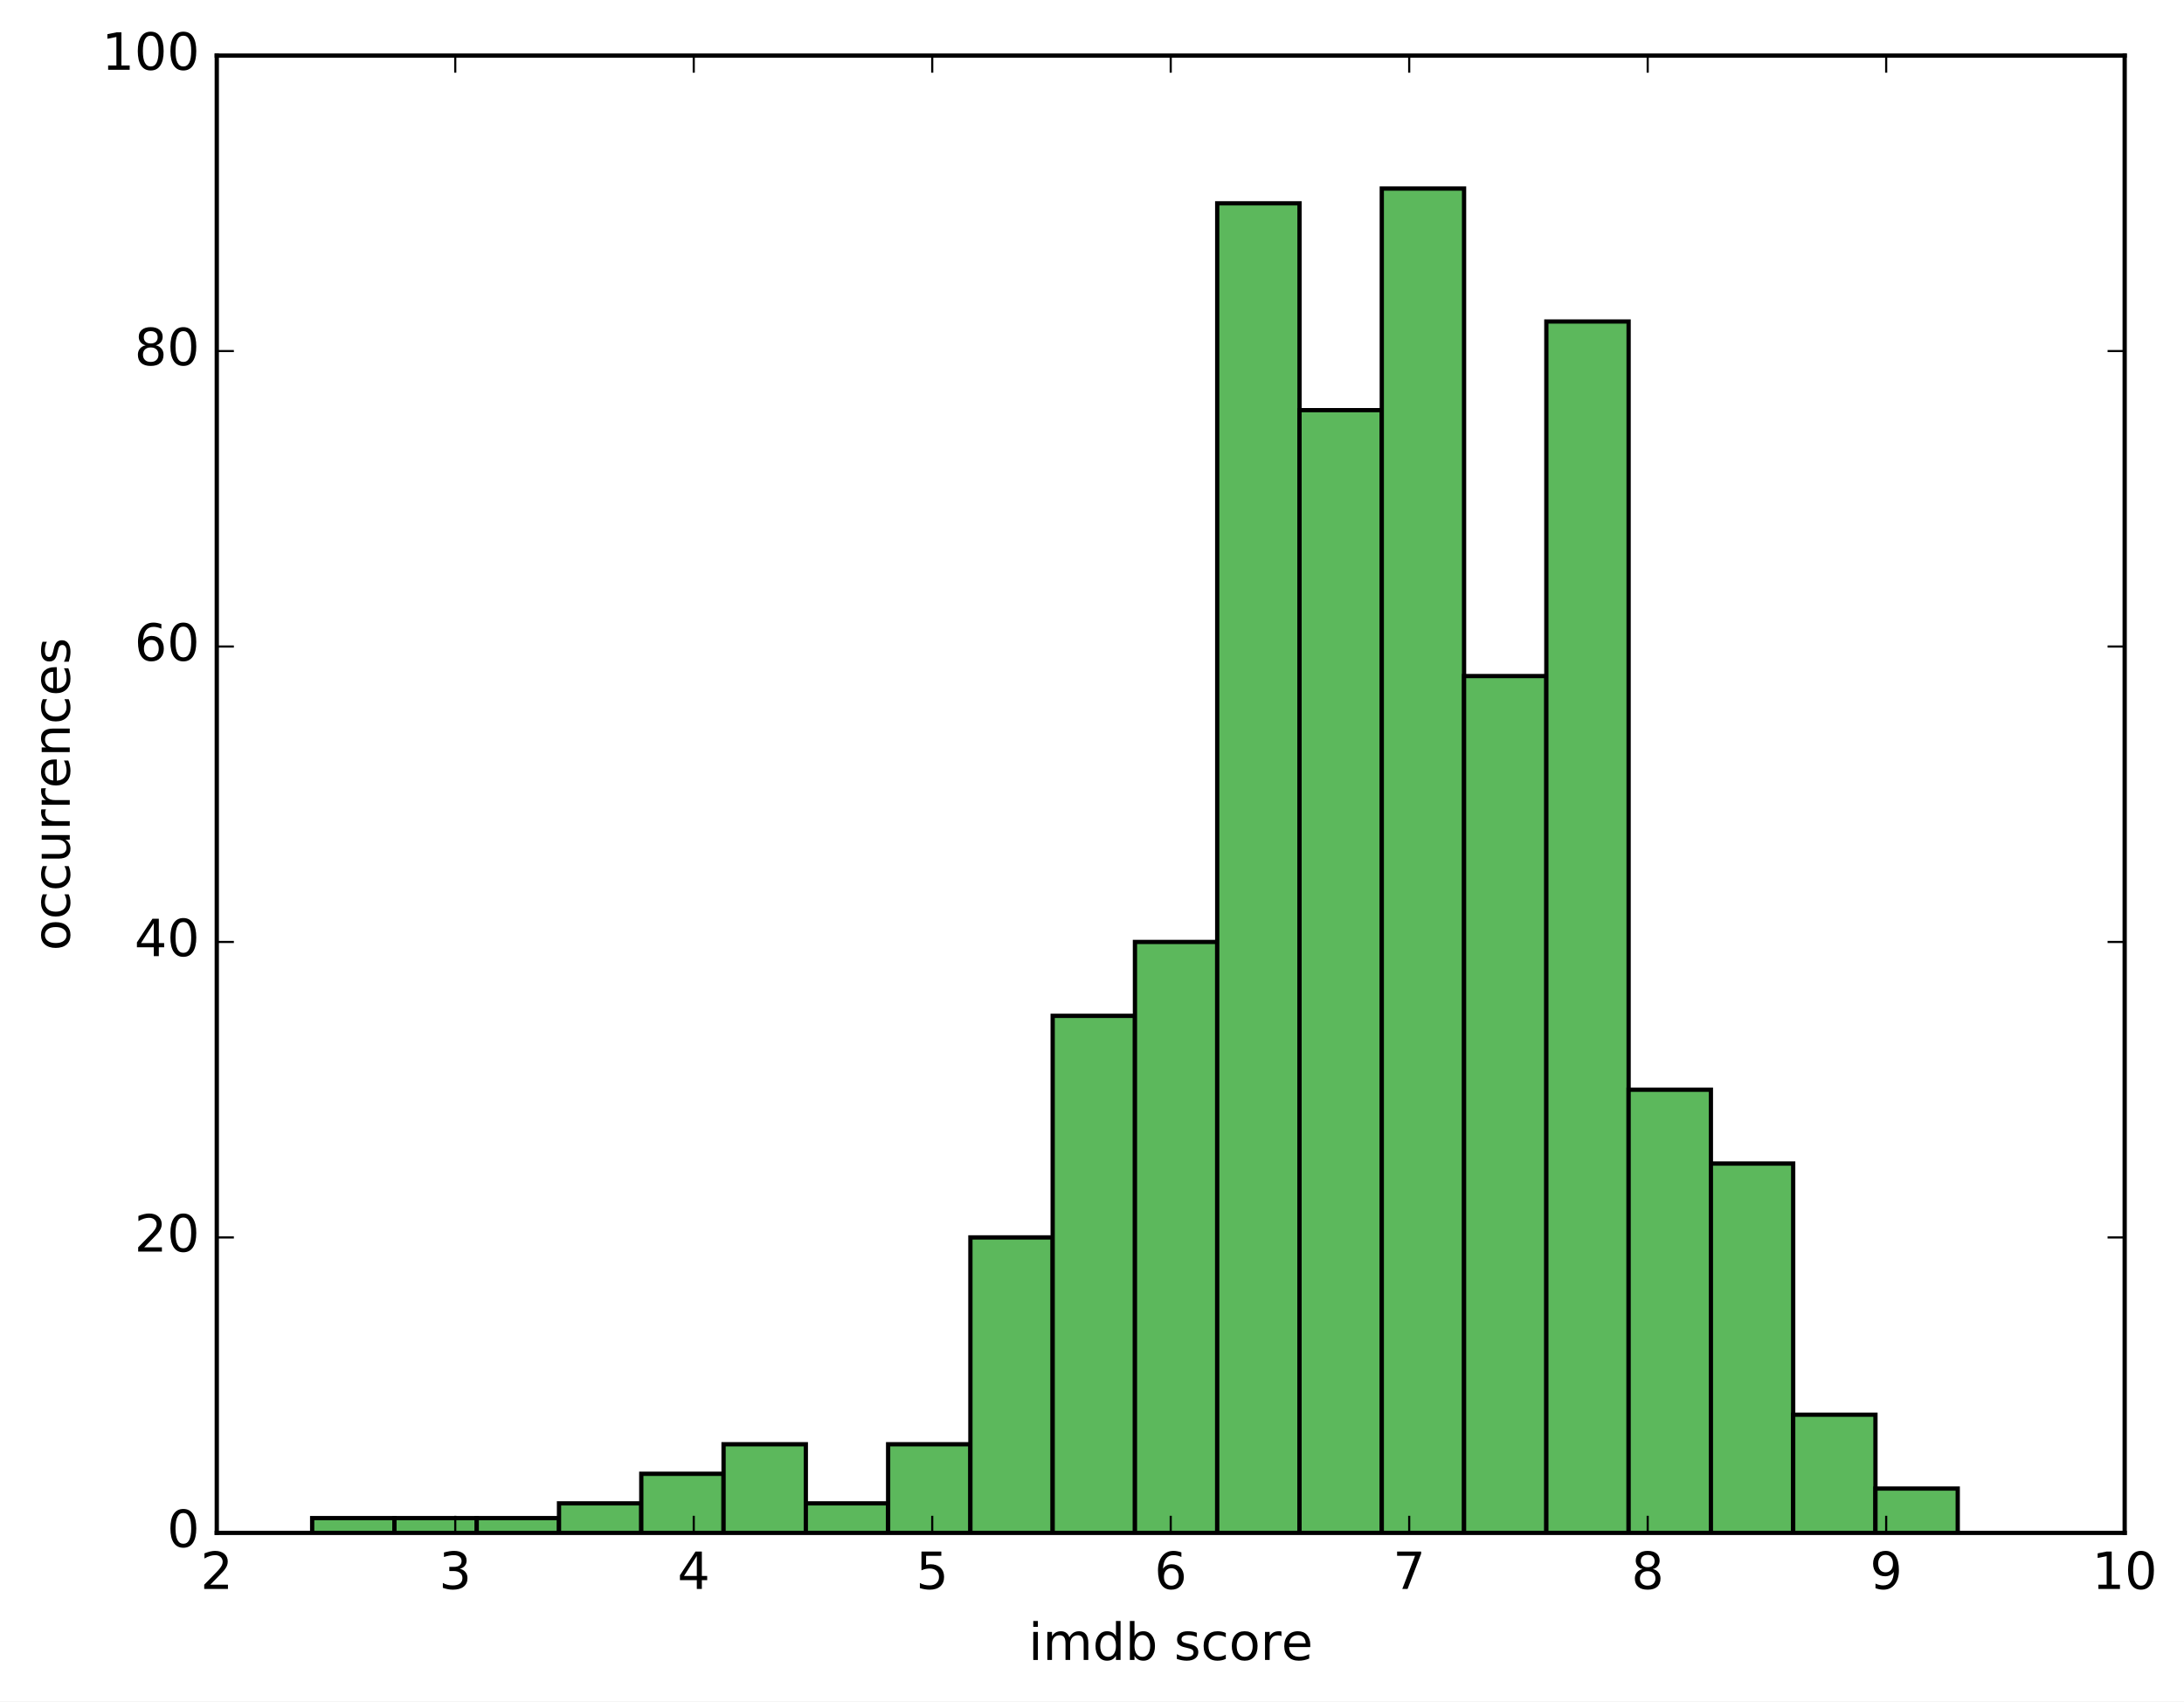
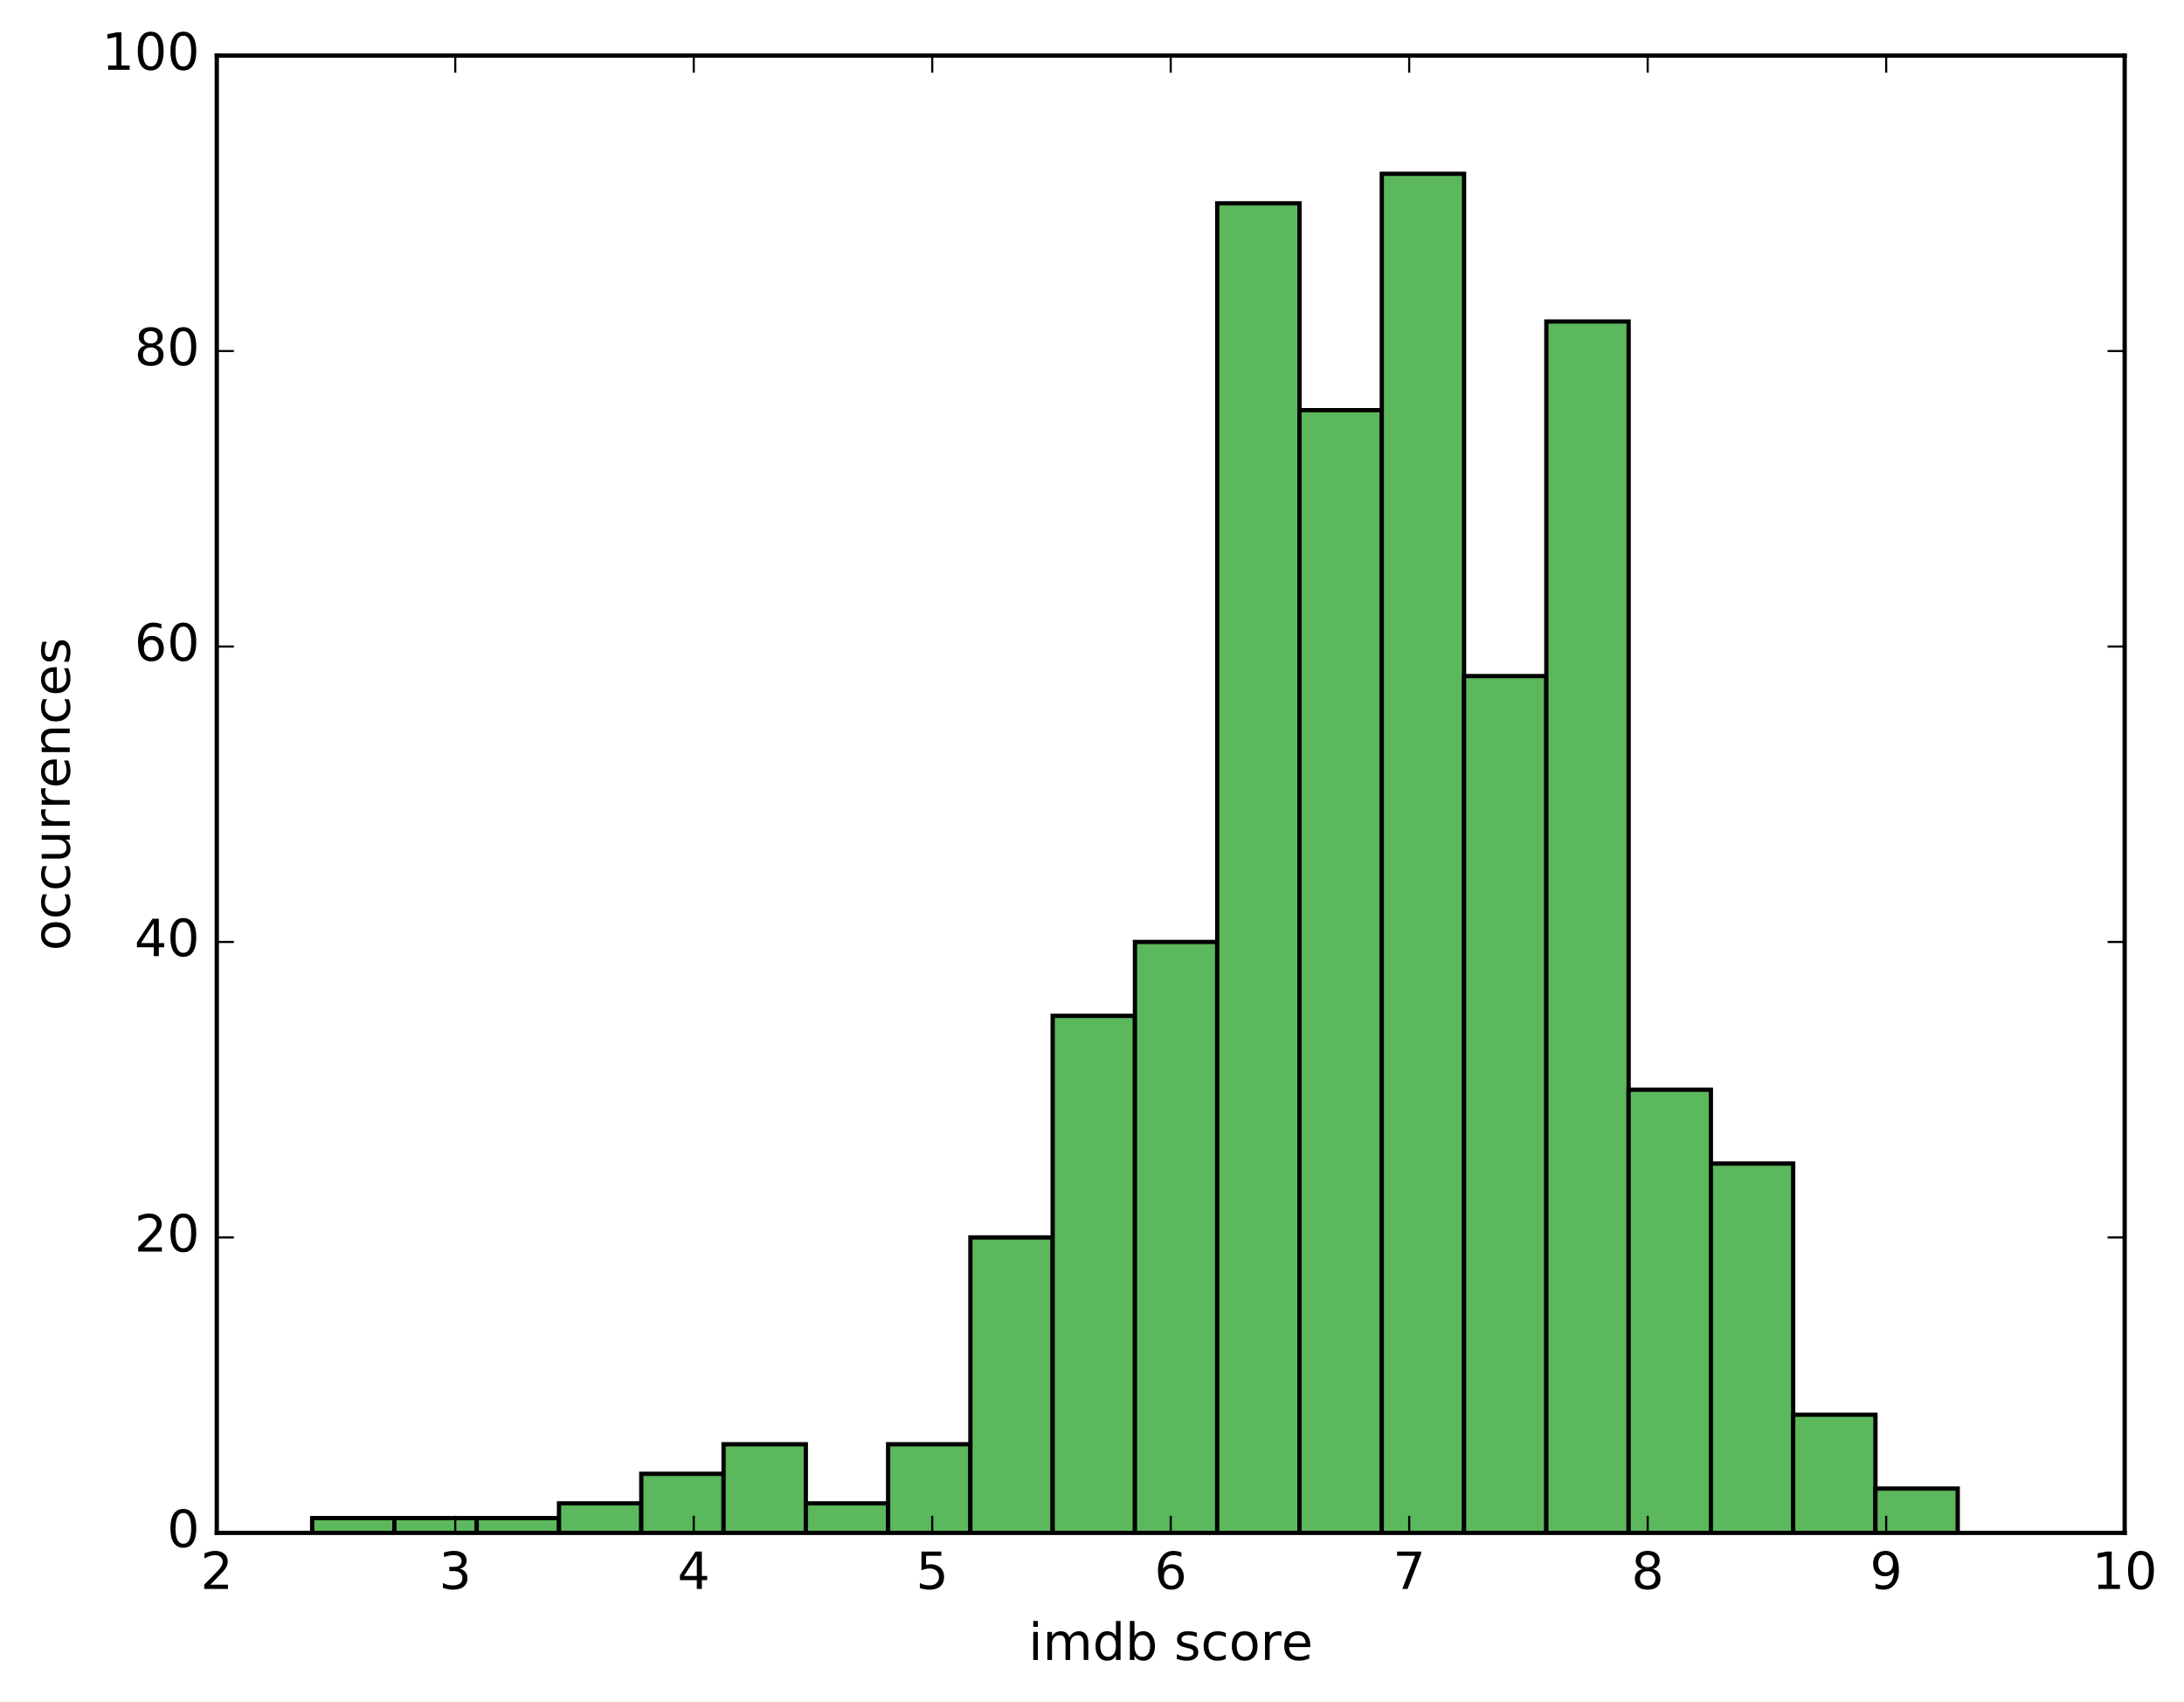
<svg xmlns="http://www.w3.org/2000/svg" xmlns:xlink="http://www.w3.org/1999/xlink" height="398pt" version="1.1" viewBox="0 0 511 398" width="511pt">
  <defs>
    <style type="text/css">
*{stroke-linecap:butt;stroke-linejoin:round;stroke-miterlimit:100000;}
  </style>
  </defs>
  <g id="figure_1">
    <g id="patch_1">
      <path d="M 0 398.034  L 511.954 398.034  L 511.954 0  L 0 0  z " style="fill:#ffffff;" />
    </g>
    <g id="axes_1">
      <g id="patch_2">
        <path d="M 50.719 358.607  L 497.119 358.607  L 497.119 13.007  L 50.719 13.007  z " style="fill:#ffffff;" />
      </g>
      <g id="patch_3">
-         <path clip-path="url(#pa37f6194f7)" d="M 73.039 358.607  L 92.29 358.607  L 92.29 355.151  L 73.039 355.151  z " style="fill:#5cb85c;stroke:#000000;stroke-linejoin:miter;" />
+         <path clip-path="url(#p91ae1c6af1)" d="M 73.039 358.607  L 92.29 358.607  L 92.29 355.151  L 73.039 355.151  z " style="fill:#5cb85c;stroke:#000000;stroke-linejoin:miter;" />
      </g>
      <g id="patch_4">
-         <path clip-path="url(#pa37f6194f7)" d="M 92.29 358.607  L 111.541 358.607  L 111.541 355.151  L 92.29 355.151  z " style="fill:#5cb85c;stroke:#000000;stroke-linejoin:miter;" />
+         <path clip-path="url(#p91ae1c6af1)" d="M 92.29 358.607  L 111.541 358.607  L 111.541 355.151  L 92.29 355.151  z " style="fill:#5cb85c;stroke:#000000;stroke-linejoin:miter;" />
      </g>
      <g id="patch_5">
-         <path clip-path="url(#pa37f6194f7)" d="M 111.541 358.607  L 130.792 358.607  L 130.792 355.151  L 111.541 355.151  z " style="fill:#5cb85c;stroke:#000000;stroke-linejoin:miter;" />
+         <path clip-path="url(#p91ae1c6af1)" d="M 111.541 358.607  L 130.792 358.607  L 130.792 355.151  L 111.541 355.151  z " style="fill:#5cb85c;stroke:#000000;stroke-linejoin:miter;" />
      </g>
      <g id="patch_6">
-         <path clip-path="url(#pa37f6194f7)" d="M 130.792 358.607  L 150.043 358.607  L 150.043 351.695  L 130.792 351.695  z " style="fill:#5cb85c;stroke:#000000;stroke-linejoin:miter;" />
+         <path clip-path="url(#p91ae1c6af1)" d="M 130.792 358.607  L 150.043 358.607  L 150.043 351.695  L 130.792 351.695  z " style="fill:#5cb85c;stroke:#000000;stroke-linejoin:miter;" />
      </g>
      <g id="patch_7">
-         <path clip-path="url(#pa37f6194f7)" d="M 150.043 358.607  L 169.294 358.607  L 169.294 344.783  L 150.043 344.783  z " style="fill:#5cb85c;stroke:#000000;stroke-linejoin:miter;" />
+         <path clip-path="url(#p91ae1c6af1)" d="M 150.043 358.607  L 169.294 358.607  L 169.294 344.783  L 150.043 344.783  z " style="fill:#5cb85c;stroke:#000000;stroke-linejoin:miter;" />
      </g>
      <g id="patch_8">
-         <path clip-path="url(#pa37f6194f7)" d="M 169.294 358.607  L 188.545 358.607  L 188.545 337.871  L 169.294 337.871  z " style="fill:#5cb85c;stroke:#000000;stroke-linejoin:miter;" />
+         <path clip-path="url(#p91ae1c6af1)" d="M 169.294 358.607  L 188.545 358.607  L 188.545 337.871  L 169.294 337.871  z " style="fill:#5cb85c;stroke:#000000;stroke-linejoin:miter;" />
      </g>
      <g id="patch_9">
-         <path clip-path="url(#pa37f6194f7)" d="M 188.545 358.607  L 207.796 358.607  L 207.796 351.695  L 188.545 351.695  z " style="fill:#5cb85c;stroke:#000000;stroke-linejoin:miter;" />
+         <path clip-path="url(#p91ae1c6af1)" d="M 188.545 358.607  L 207.796 358.607  L 207.796 351.695  L 188.545 351.695  z " style="fill:#5cb85c;stroke:#000000;stroke-linejoin:miter;" />
      </g>
      <g id="patch_10">
-         <path clip-path="url(#pa37f6194f7)" d="M 207.796 358.607  L 227.047 358.607  L 227.047 337.871  L 207.796 337.871  z " style="fill:#5cb85c;stroke:#000000;stroke-linejoin:miter;" />
+         <path clip-path="url(#p91ae1c6af1)" d="M 207.796 358.607  L 227.047 358.607  L 227.047 337.871  L 207.796 337.871  z " style="fill:#5cb85c;stroke:#000000;stroke-linejoin:miter;" />
      </g>
      <g id="patch_11">
-         <path clip-path="url(#pa37f6194f7)" d="M 227.047 358.607  L 246.298 358.607  L 246.298 289.487  L 227.047 289.487  z " style="fill:#5cb85c;stroke:#000000;stroke-linejoin:miter;" />
+         <path clip-path="url(#p91ae1c6af1)" d="M 227.047 358.607  L 246.298 358.607  L 246.298 289.487  L 227.047 289.487  z " style="fill:#5cb85c;stroke:#000000;stroke-linejoin:miter;" />
      </g>
      <g id="patch_12">
-         <path clip-path="url(#pa37f6194f7)" d="M 246.298 358.607  L 265.549 358.607  L 265.549 237.647  L 246.298 237.647  z " style="fill:#5cb85c;stroke:#000000;stroke-linejoin:miter;" />
+         <path clip-path="url(#p91ae1c6af1)" d="M 246.298 358.607  L 265.549 358.607  L 265.549 237.647  L 246.298 237.647  z " style="fill:#5cb85c;stroke:#000000;stroke-linejoin:miter;" />
      </g>
      <g id="patch_13">
-         <path clip-path="url(#pa37f6194f7)" d="M 265.549 358.607  L 284.8 358.607  L 284.8 220.367  L 265.549 220.367  z " style="fill:#5cb85c;stroke:#000000;stroke-linejoin:miter;" />
+         <path clip-path="url(#p91ae1c6af1)" d="M 265.549 358.607  L 284.8 358.607  L 284.8 220.367  L 265.549 220.367  z " style="fill:#5cb85c;stroke:#000000;stroke-linejoin:miter;" />
      </g>
      <g id="patch_14">
-         <path clip-path="url(#pa37f6194f7)" d="M 284.8 358.607  L 304.051 358.607  L 304.051 47.567  L 284.8 47.567  z " style="fill:#5cb85c;stroke:#000000;stroke-linejoin:miter;" />
+         <path clip-path="url(#p91ae1c6af1)" d="M 284.8 358.607  L 304.051 358.607  L 304.051 47.567  L 284.8 47.567  z " style="fill:#5cb85c;stroke:#000000;stroke-linejoin:miter;" />
      </g>
      <g id="patch_15">
-         <path clip-path="url(#pa37f6194f7)" d="M 304.051 358.607  L 323.302 358.607  L 323.302 95.951  L 304.051 95.951  z " style="fill:#5cb85c;stroke:#000000;stroke-linejoin:miter;" />
+         <path clip-path="url(#p91ae1c6af1)" d="M 304.051 358.607  L 323.302 358.607  L 323.302 95.951  L 304.051 95.951  z " style="fill:#5cb85c;stroke:#000000;stroke-linejoin:miter;" />
      </g>
      <g id="patch_16">
-         <path clip-path="url(#pa37f6194f7)" d="M 323.302 358.607  L 342.553 358.607  L 342.553 44.111  L 323.302 44.111  z " style="fill:#5cb85c;stroke:#000000;stroke-linejoin:miter;" />
+         <path clip-path="url(#p91ae1c6af1)" d="M 323.302 358.607  L 342.553 358.607  L 342.553 40.655  L 323.302 40.655  z " style="fill:#5cb85c;stroke:#000000;stroke-linejoin:miter;" />
      </g>
      <g id="patch_17">
-         <path clip-path="url(#pa37f6194f7)" d="M 342.553 358.607  L 361.804 358.607  L 361.804 158.159  L 342.553 158.159  z " style="fill:#5cb85c;stroke:#000000;stroke-linejoin:miter;" />
+         <path clip-path="url(#p91ae1c6af1)" d="M 342.553 358.607  L 361.804 358.607  L 361.804 158.159  L 342.553 158.159  z " style="fill:#5cb85c;stroke:#000000;stroke-linejoin:miter;" />
      </g>
      <g id="patch_18">
-         <path clip-path="url(#pa37f6194f7)" d="M 361.804 358.607  L 381.055 358.607  L 381.055 75.215  L 361.804 75.215  z " style="fill:#5cb85c;stroke:#000000;stroke-linejoin:miter;" />
+         <path clip-path="url(#p91ae1c6af1)" d="M 361.804 358.607  L 381.055 358.607  L 381.055 75.215  L 361.804 75.215  z " style="fill:#5cb85c;stroke:#000000;stroke-linejoin:miter;" />
      </g>
      <g id="patch_19">
-         <path clip-path="url(#pa37f6194f7)" d="M 381.055 358.607  L 400.306 358.607  L 400.306 254.927  L 381.055 254.927  z " style="fill:#5cb85c;stroke:#000000;stroke-linejoin:miter;" />
+         <path clip-path="url(#p91ae1c6af1)" d="M 381.055 358.607  L 400.306 358.607  L 400.306 254.927  L 381.055 254.927  z " style="fill:#5cb85c;stroke:#000000;stroke-linejoin:miter;" />
      </g>
      <g id="patch_20">
-         <path clip-path="url(#pa37f6194f7)" d="M 400.306 358.607  L 419.557 358.607  L 419.557 272.207  L 400.306 272.207  z " style="fill:#5cb85c;stroke:#000000;stroke-linejoin:miter;" />
+         <path clip-path="url(#p91ae1c6af1)" d="M 400.306 358.607  L 419.557 358.607  L 419.557 272.207  L 400.306 272.207  z " style="fill:#5cb85c;stroke:#000000;stroke-linejoin:miter;" />
      </g>
      <g id="patch_21">
-         <path clip-path="url(#pa37f6194f7)" d="M 419.557 358.607  L 438.808 358.607  L 438.808 330.959  L 419.557 330.959  z " style="fill:#5cb85c;stroke:#000000;stroke-linejoin:miter;" />
+         <path clip-path="url(#p91ae1c6af1)" d="M 419.557 358.607  L 438.808 358.607  L 438.808 330.959  L 419.557 330.959  z " style="fill:#5cb85c;stroke:#000000;stroke-linejoin:miter;" />
      </g>
      <g id="patch_22">
-         <path clip-path="url(#pa37f6194f7)" d="M 438.808 358.607  L 458.059 358.607  L 458.059 348.239  L 438.808 348.239  z " style="fill:#5cb85c;stroke:#000000;stroke-linejoin:miter;" />
+         <path clip-path="url(#p91ae1c6af1)" d="M 438.808 358.607  L 458.059 358.607  L 458.059 348.239  L 438.808 348.239  z " style="fill:#5cb85c;stroke:#000000;stroke-linejoin:miter;" />
      </g>
      <g id="patch_23">
        <path d="M 50.719 13.007  L 497.119 13.007  " style="fill:none;stroke:#000000;stroke-linecap:square;stroke-linejoin:miter;" />
      </g>
      <g id="patch_24">
        <path d="M 497.119 358.607  L 497.119 13.007  " style="fill:none;stroke:#000000;stroke-linecap:square;stroke-linejoin:miter;" />
      </g>
      <g id="patch_25">
        <path d="M 50.719 358.607  L 497.119 358.607  " style="fill:none;stroke:#000000;stroke-linecap:square;stroke-linejoin:miter;" />
      </g>
      <g id="patch_26">
        <path d="M 50.719 358.607  L 50.719 13.007  " style="fill:none;stroke:#000000;stroke-linecap:square;stroke-linejoin:miter;" />
      </g>
      <g id="matplotlib.axis_1">
        <g id="xtick_1">
          <g id="line2d_1">
            <defs>
-               <path d="M 0 0  L 0 -4  " id="mc3be3dfc23" style="stroke:#000000;stroke-width:0.5;" />
-             </defs>
-             <g>
-               <use style="stroke:#000000;stroke-width:0.5;" x="50.719" xlink:href="#mc3be3dfc23" y="358.607" />
+               <path d="M 0 0  L 0 -4  " id="m2098f76301" style="stroke:#000000;stroke-width:0.5;" />
+             </defs>
+             <g>
+               <use style="stroke:#000000;stroke-width:0.5;" x="50.719" xlink:href="#m2098f76301" y="358.607" />
            </g>
          </g>
          <g id="line2d_2">
            <defs>
-               <path d="M 0 0  L 0 4  " id="m4204d3ba1a" style="stroke:#000000;stroke-width:0.5;" />
-             </defs>
-             <g>
-               <use style="stroke:#000000;stroke-width:0.5;" x="50.719" xlink:href="#m4204d3ba1a" y="13.007" />
+               <path d="M 0 0  L 0 4  " id="m7cef44beff" style="stroke:#000000;stroke-width:0.5;" />
+             </defs>
+             <g>
+               <use style="stroke:#000000;stroke-width:0.5;" x="50.719" xlink:href="#m7cef44beff" y="13.007" />
            </g>
          </g>
          <g id="text_1">
            <defs>
              <path d="M 19.188 8.297  L 53.609 8.297  L 53.609 0  L 7.328 0  L 7.328 8.297  Q 12.938 14.109 22.625 23.891  Q 32.328 33.688 34.812 36.531  Q 39.547 41.844 41.422 45.531  Q 43.312 49.219 43.312 52.781  Q 43.312 58.594 39.234 62.25  Q 35.156 65.922 28.609 65.922  Q 23.969 65.922 18.812 64.312  Q 13.672 62.703 7.812 59.422  L 7.812 69.391  Q 13.766 71.781 18.938 73  Q 24.125 74.219 28.422 74.219  Q 39.75 74.219 46.484 68.547  Q 53.219 62.891 53.219 53.422  Q 53.219 48.922 51.531 44.891  Q 49.859 40.875 45.406 35.406  Q 44.188 33.984 37.641 27.219  Q 31.109 20.453 19.188 8.297  " id="BitstreamVeraSans-Roman-32" />
            </defs>
            <g transform="translate(46.90125 371.725)scale(0.12 -0.12)">
              <use xlink:href="#BitstreamVeraSans-Roman-32" />
            </g>
          </g>
        </g>
        <g id="xtick_2">
          <g id="line2d_3">
            <g>
-               <use style="stroke:#000000;stroke-width:0.5;" x="106.519" xlink:href="#mc3be3dfc23" y="358.607" />
+               <use style="stroke:#000000;stroke-width:0.5;" x="106.519" xlink:href="#m2098f76301" y="358.607" />
            </g>
          </g>
          <g id="line2d_4">
            <g>
-               <use style="stroke:#000000;stroke-width:0.5;" x="106.519" xlink:href="#m4204d3ba1a" y="13.007" />
+               <use style="stroke:#000000;stroke-width:0.5;" x="106.519" xlink:href="#m7cef44beff" y="13.007" />
            </g>
          </g>
          <g id="text_2">
            <defs>
              <path d="M 40.578 39.312  Q 47.656 37.797 51.625 33  Q 55.609 28.219 55.609 21.188  Q 55.609 10.406 48.188 4.484  Q 40.766 -1.422 27.094 -1.422  Q 22.516 -1.422 17.656 -0.516  Q 12.797 0.391 7.625 2.203  L 7.625 11.719  Q 11.719 9.328 16.594 8.109  Q 21.484 6.891 26.812 6.891  Q 36.078 6.891 40.938 10.547  Q 45.797 14.203 45.797 21.188  Q 45.797 27.641 41.281 31.266  Q 36.766 34.906 28.719 34.906  L 20.219 34.906  L 20.219 43.016  L 29.109 43.016  Q 36.375 43.016 40.234 45.922  Q 44.094 48.828 44.094 54.297  Q 44.094 59.906 40.109 62.906  Q 36.141 65.922 28.719 65.922  Q 24.656 65.922 20.016 65.031  Q 15.375 64.156 9.812 62.312  L 9.812 71.094  Q 15.438 72.656 20.344 73.438  Q 25.25 74.219 29.594 74.219  Q 40.828 74.219 47.359 69.109  Q 53.906 64.016 53.906 55.328  Q 53.906 49.266 50.438 45.094  Q 46.969 40.922 40.578 39.312  " id="BitstreamVeraSans-Roman-33" />
            </defs>
            <g transform="translate(102.7013 371.725)scale(0.12 -0.12)">
              <use xlink:href="#BitstreamVeraSans-Roman-33" />
            </g>
          </g>
        </g>
        <g id="xtick_3">
          <g id="line2d_5">
            <g>
-               <use style="stroke:#000000;stroke-width:0.5;" x="162.319" xlink:href="#mc3be3dfc23" y="358.607" />
+               <use style="stroke:#000000;stroke-width:0.5;" x="162.319" xlink:href="#m2098f76301" y="358.607" />
            </g>
          </g>
          <g id="line2d_6">
            <g>
-               <use style="stroke:#000000;stroke-width:0.5;" x="162.319" xlink:href="#m4204d3ba1a" y="13.007" />
+               <use style="stroke:#000000;stroke-width:0.5;" x="162.319" xlink:href="#m7cef44beff" y="13.007" />
            </g>
          </g>
          <g id="text_3">
            <defs>
              <path d="M 37.797 64.312  L 12.891 25.391  L 37.797 25.391  z M 35.203 72.906  L 47.609 72.906  L 47.609 25.391  L 58.016 25.391  L 58.016 17.188  L 47.609 17.188  L 47.609 0  L 37.797 0  L 37.797 17.188  L 4.891 17.188  L 4.891 26.703  z " id="BitstreamVeraSans-Roman-34" />
            </defs>
            <g transform="translate(158.5012 371.725)scale(0.12 -0.12)">
              <use xlink:href="#BitstreamVeraSans-Roman-34" />
            </g>
          </g>
        </g>
        <g id="xtick_4">
          <g id="line2d_7">
            <g>
-               <use style="stroke:#000000;stroke-width:0.5;" x="218.119" xlink:href="#mc3be3dfc23" y="358.607" />
+               <use style="stroke:#000000;stroke-width:0.5;" x="218.119" xlink:href="#m2098f76301" y="358.607" />
            </g>
          </g>
          <g id="line2d_8">
            <g>
-               <use style="stroke:#000000;stroke-width:0.5;" x="218.119" xlink:href="#m4204d3ba1a" y="13.007" />
+               <use style="stroke:#000000;stroke-width:0.5;" x="218.119" xlink:href="#m7cef44beff" y="13.007" />
            </g>
          </g>
          <g id="text_4">
            <defs>
              <path d="M 10.797 72.906  L 49.516 72.906  L 49.516 64.594  L 19.828 64.594  L 19.828 46.734  Q 21.969 47.469 24.109 47.828  Q 26.266 48.188 28.422 48.188  Q 40.625 48.188 47.75 41.5  Q 54.891 34.812 54.891 23.391  Q 54.891 11.625 47.562 5.094  Q 40.234 -1.422 26.906 -1.422  Q 22.312 -1.422 17.547 -0.641  Q 12.797 0.141 7.719 1.703  L 7.719 11.625  Q 12.109 9.234 16.797 8.062  Q 21.484 6.891 26.703 6.891  Q 35.156 6.891 40.078 11.328  Q 45.016 15.766 45.016 23.391  Q 45.016 31 40.078 35.438  Q 35.156 39.891 26.703 39.891  Q 22.75 39.891 18.812 39.016  Q 14.891 38.141 10.797 36.281  z " id="BitstreamVeraSans-Roman-35" />
            </defs>
            <g transform="translate(214.3013 371.725)scale(0.12 -0.12)">
              <use xlink:href="#BitstreamVeraSans-Roman-35" />
            </g>
          </g>
        </g>
        <g id="xtick_5">
          <g id="line2d_9">
            <g>
-               <use style="stroke:#000000;stroke-width:0.5;" x="273.919" xlink:href="#mc3be3dfc23" y="358.607" />
+               <use style="stroke:#000000;stroke-width:0.5;" x="273.919" xlink:href="#m2098f76301" y="358.607" />
            </g>
          </g>
          <g id="line2d_10">
            <g>
-               <use style="stroke:#000000;stroke-width:0.5;" x="273.919" xlink:href="#m4204d3ba1a" y="13.007" />
+               <use style="stroke:#000000;stroke-width:0.5;" x="273.919" xlink:href="#m7cef44beff" y="13.007" />
            </g>
          </g>
          <g id="text_5">
            <defs>
              <path d="M 33.016 40.375  Q 26.375 40.375 22.484 35.828  Q 18.609 31.297 18.609 23.391  Q 18.609 15.531 22.484 10.953  Q 26.375 6.391 33.016 6.391  Q 39.656 6.391 43.531 10.953  Q 47.406 15.531 47.406 23.391  Q 47.406 31.297 43.531 35.828  Q 39.656 40.375 33.016 40.375  M 52.594 71.297  L 52.594 62.312  Q 48.875 64.062 45.094 64.984  Q 41.312 65.922 37.594 65.922  Q 27.828 65.922 22.672 59.328  Q 17.531 52.734 16.797 39.406  Q 19.672 43.656 24.016 45.922  Q 28.375 48.188 33.594 48.188  Q 44.578 48.188 50.953 41.516  Q 57.328 34.859 57.328 23.391  Q 57.328 12.156 50.688 5.359  Q 44.047 -1.422 33.016 -1.422  Q 20.359 -1.422 13.672 8.266  Q 6.984 17.969 6.984 36.375  Q 6.984 53.656 15.188 63.938  Q 23.391 74.219 37.203 74.219  Q 40.922 74.219 44.703 73.484  Q 48.484 72.75 52.594 71.297  " id="BitstreamVeraSans-Roman-36" />
            </defs>
            <g transform="translate(270.1012 371.725)scale(0.12 -0.12)">
              <use xlink:href="#BitstreamVeraSans-Roman-36" />
            </g>
          </g>
        </g>
        <g id="xtick_6">
          <g id="line2d_11">
            <g>
-               <use style="stroke:#000000;stroke-width:0.5;" x="329.719" xlink:href="#mc3be3dfc23" y="358.607" />
+               <use style="stroke:#000000;stroke-width:0.5;" x="329.719" xlink:href="#m2098f76301" y="358.607" />
            </g>
          </g>
          <g id="line2d_12">
            <g>
-               <use style="stroke:#000000;stroke-width:0.5;" x="329.719" xlink:href="#m4204d3ba1a" y="13.007" />
+               <use style="stroke:#000000;stroke-width:0.5;" x="329.719" xlink:href="#m7cef44beff" y="13.007" />
            </g>
          </g>
          <g id="text_6">
            <defs>
              <path d="M 8.203 72.906  L 55.078 72.906  L 55.078 68.703  L 28.609 0  L 18.312 0  L 43.219 64.594  L 8.203 64.594  z " id="BitstreamVeraSans-Roman-37" />
            </defs>
            <g transform="translate(325.9013 371.725)scale(0.12 -0.12)">
              <use xlink:href="#BitstreamVeraSans-Roman-37" />
            </g>
          </g>
        </g>
        <g id="xtick_7">
          <g id="line2d_13">
            <g>
-               <use style="stroke:#000000;stroke-width:0.5;" x="385.519" xlink:href="#mc3be3dfc23" y="358.607" />
+               <use style="stroke:#000000;stroke-width:0.5;" x="385.519" xlink:href="#m2098f76301" y="358.607" />
            </g>
          </g>
          <g id="line2d_14">
            <g>
-               <use style="stroke:#000000;stroke-width:0.5;" x="385.519" xlink:href="#m4204d3ba1a" y="13.007" />
+               <use style="stroke:#000000;stroke-width:0.5;" x="385.519" xlink:href="#m7cef44beff" y="13.007" />
            </g>
          </g>
          <g id="text_7">
            <defs>
              <path d="M 31.781 34.625  Q 24.75 34.625 20.719 30.859  Q 16.703 27.094 16.703 20.516  Q 16.703 13.922 20.719 10.156  Q 24.75 6.391 31.781 6.391  Q 38.812 6.391 42.859 10.172  Q 46.922 13.969 46.922 20.516  Q 46.922 27.094 42.891 30.859  Q 38.875 34.625 31.781 34.625  M 21.922 38.812  Q 15.578 40.375 12.031 44.719  Q 8.5 49.078 8.5 55.328  Q 8.5 64.062 14.719 69.141  Q 20.953 74.219 31.781 74.219  Q 42.672 74.219 48.875 69.141  Q 55.078 64.062 55.078 55.328  Q 55.078 49.078 51.531 44.719  Q 48 40.375 41.703 38.812  Q 48.828 37.156 52.797 32.312  Q 56.781 27.484 56.781 20.516  Q 56.781 9.906 50.312 4.234  Q 43.844 -1.422 31.781 -1.422  Q 19.734 -1.422 13.25 4.234  Q 6.781 9.906 6.781 20.516  Q 6.781 27.484 10.781 32.312  Q 14.797 37.156 21.922 38.812  M 18.312 54.391  Q 18.312 48.734 21.844 45.562  Q 25.391 42.391 31.781 42.391  Q 38.141 42.391 41.719 45.562  Q 45.312 48.734 45.312 54.391  Q 45.312 60.062 41.719 63.234  Q 38.141 66.406 31.781 66.406  Q 25.391 66.406 21.844 63.234  Q 18.312 60.062 18.312 54.391  " id="BitstreamVeraSans-Roman-38" />
            </defs>
            <g transform="translate(381.7013 371.725)scale(0.12 -0.12)">
              <use xlink:href="#BitstreamVeraSans-Roman-38" />
            </g>
          </g>
        </g>
        <g id="xtick_8">
          <g id="line2d_15">
            <g>
-               <use style="stroke:#000000;stroke-width:0.5;" x="441.319" xlink:href="#mc3be3dfc23" y="358.607" />
+               <use style="stroke:#000000;stroke-width:0.5;" x="441.319" xlink:href="#m2098f76301" y="358.607" />
            </g>
          </g>
          <g id="line2d_16">
            <g>
-               <use style="stroke:#000000;stroke-width:0.5;" x="441.319" xlink:href="#m4204d3ba1a" y="13.007" />
+               <use style="stroke:#000000;stroke-width:0.5;" x="441.319" xlink:href="#m7cef44beff" y="13.007" />
            </g>
          </g>
          <g id="text_8">
            <defs>
              <path d="M 10.984 1.516  L 10.984 10.5  Q 14.703 8.734 18.5 7.812  Q 22.312 6.891 25.984 6.891  Q 35.75 6.891 40.891 13.453  Q 46.047 20.016 46.781 33.406  Q 43.953 29.203 39.594 26.953  Q 35.25 24.703 29.984 24.703  Q 19.047 24.703 12.672 31.312  Q 6.297 37.938 6.297 49.422  Q 6.297 60.641 12.938 67.422  Q 19.578 74.219 30.609 74.219  Q 43.266 74.219 49.922 64.516  Q 56.594 54.828 56.594 36.375  Q 56.594 19.141 48.406 8.859  Q 40.234 -1.422 26.422 -1.422  Q 22.703 -1.422 18.891 -0.688  Q 15.094 0.047 10.984 1.516  M 30.609 32.422  Q 37.25 32.422 41.125 36.953  Q 45.016 41.5 45.016 49.422  Q 45.016 57.281 41.125 61.844  Q 37.25 66.406 30.609 66.406  Q 23.969 66.406 20.094 61.844  Q 16.219 57.281 16.219 49.422  Q 16.219 41.5 20.094 36.953  Q 23.969 32.422 30.609 32.422  " id="BitstreamVeraSans-Roman-39" />
            </defs>
            <g transform="translate(437.5013 371.725)scale(0.12 -0.12)">
              <use xlink:href="#BitstreamVeraSans-Roman-39" />
            </g>
          </g>
        </g>
        <g id="xtick_9">
          <g id="line2d_17">
            <g>
-               <use style="stroke:#000000;stroke-width:0.5;" x="497.119" xlink:href="#mc3be3dfc23" y="358.607" />
+               <use style="stroke:#000000;stroke-width:0.5;" x="497.119" xlink:href="#m2098f76301" y="358.607" />
            </g>
          </g>
          <g id="line2d_18">
            <g>
-               <use style="stroke:#000000;stroke-width:0.5;" x="497.119" xlink:href="#m4204d3ba1a" y="13.007" />
+               <use style="stroke:#000000;stroke-width:0.5;" x="497.119" xlink:href="#m7cef44beff" y="13.007" />
            </g>
          </g>
          <g id="text_9">
            <defs>
              <path d="M 31.781 66.406  Q 24.172 66.406 20.328 58.906  Q 16.5 51.422 16.5 36.375  Q 16.5 21.391 20.328 13.891  Q 24.172 6.391 31.781 6.391  Q 39.453 6.391 43.281 13.891  Q 47.125 21.391 47.125 36.375  Q 47.125 51.422 43.281 58.906  Q 39.453 66.406 31.781 66.406  M 31.781 74.219  Q 44.047 74.219 50.516 64.516  Q 56.984 54.828 56.984 36.375  Q 56.984 17.969 50.516 8.266  Q 44.047 -1.422 31.781 -1.422  Q 19.531 -1.422 13.062 8.266  Q 6.594 17.969 6.594 36.375  Q 6.594 54.828 13.062 64.516  Q 19.531 74.219 31.781 74.219  " id="BitstreamVeraSans-Roman-30" />
              <path d="M 12.406 8.297  L 28.516 8.297  L 28.516 63.922  L 10.984 60.406  L 10.984 69.391  L 28.422 72.906  L 38.281 72.906  L 38.281 8.297  L 54.391 8.297  L 54.391 0  L 12.406 0  z " id="BitstreamVeraSans-Roman-31" />
            </defs>
            <g transform="translate(489.4837 371.725)scale(0.12 -0.12)">
              <use xlink:href="#BitstreamVeraSans-Roman-31" />
              <use x="63.623" xlink:href="#BitstreamVeraSans-Roman-30" />
            </g>
          </g>
        </g>
        <g id="text_10">
          <defs>
            <path id="BitstreamVeraSans-Roman-20" />
            <path d="M 52 44.188  Q 55.375 50.25 60.062 53.125  Q 64.75 56 71.094 56  Q 79.641 56 84.281 50.016  Q 88.922 44.047 88.922 33.016  L 88.922 0  L 79.891 0  L 79.891 32.719  Q 79.891 40.578 77.094 44.375  Q 74.312 48.188 68.609 48.188  Q 61.625 48.188 57.562 43.547  Q 53.516 38.922 53.516 30.906  L 53.516 0  L 44.484 0  L 44.484 32.719  Q 44.484 40.625 41.703 44.406  Q 38.922 48.188 33.109 48.188  Q 26.219 48.188 22.156 43.531  Q 18.109 38.875 18.109 30.906  L 18.109 0  L 9.078 0  L 9.078 54.688  L 18.109 54.688  L 18.109 46.188  Q 21.188 51.219 25.484 53.609  Q 29.781 56 35.688 56  Q 41.656 56 45.828 52.969  Q 50 49.953 52 44.188  " id="BitstreamVeraSans-Roman-6d" />
            <path d="M 30.609 48.391  Q 23.391 48.391 19.188 42.75  Q 14.984 37.109 14.984 27.297  Q 14.984 17.484 19.156 11.844  Q 23.344 6.203 30.609 6.203  Q 37.797 6.203 41.984 11.859  Q 46.188 17.531 46.188 27.297  Q 46.188 37.016 41.984 42.703  Q 37.797 48.391 30.609 48.391  M 30.609 56  Q 42.328 56 49.016 48.375  Q 55.719 40.766 55.719 27.297  Q 55.719 13.875 49.016 6.219  Q 42.328 -1.422 30.609 -1.422  Q 18.844 -1.422 12.172 6.219  Q 5.516 13.875 5.516 27.297  Q 5.516 40.766 12.172 48.375  Q 18.844 56 30.609 56  " id="BitstreamVeraSans-Roman-6f" />
            <path d="M 9.422 54.688  L 18.406 54.688  L 18.406 0  L 9.422 0  z M 9.422 75.984  L 18.406 75.984  L 18.406 64.594  L 9.422 64.594  z " id="BitstreamVeraSans-Roman-69" />
            <path d="M 56.203 29.594  L 56.203 25.203  L 14.891 25.203  Q 15.484 15.922 20.484 11.062  Q 25.484 6.203 34.422 6.203  Q 39.594 6.203 44.453 7.469  Q 49.312 8.734 54.109 11.281  L 54.109 2.781  Q 49.266 0.734 44.188 -0.344  Q 39.109 -1.422 33.891 -1.422  Q 20.797 -1.422 13.156 6.188  Q 5.516 13.812 5.516 26.812  Q 5.516 40.234 12.766 48.109  Q 20.016 56 32.328 56  Q 43.359 56 49.781 48.891  Q 56.203 41.797 56.203 29.594  M 47.219 32.234  Q 47.125 39.594 43.094 43.984  Q 39.062 48.391 32.422 48.391  Q 24.906 48.391 20.391 44.141  Q 15.875 39.891 15.188 32.172  z " id="BitstreamVeraSans-Roman-65" />
            <path d="M 45.406 46.391  L 45.406 75.984  L 54.391 75.984  L 54.391 0  L 45.406 0  L 45.406 8.203  Q 42.578 3.328 38.25 0.953  Q 33.938 -1.422 27.875 -1.422  Q 17.969 -1.422 11.734 6.484  Q 5.516 14.406 5.516 27.297  Q 5.516 40.188 11.734 48.094  Q 17.969 56 27.875 56  Q 33.938 56 38.25 53.625  Q 42.578 51.266 45.406 46.391  M 14.797 27.297  Q 14.797 17.391 18.875 11.75  Q 22.953 6.109 30.078 6.109  Q 37.203 6.109 41.297 11.75  Q 45.406 17.391 45.406 27.297  Q 45.406 37.203 41.297 42.844  Q 37.203 48.484 30.078 48.484  Q 22.953 48.484 18.875 42.844  Q 14.797 37.203 14.797 27.297  " id="BitstreamVeraSans-Roman-64" />
            <path d="M 41.109 46.297  Q 39.594 47.172 37.812 47.578  Q 36.031 48 33.891 48  Q 26.266 48 22.188 43.047  Q 18.109 38.094 18.109 28.812  L 18.109 0  L 9.078 0  L 9.078 54.688  L 18.109 54.688  L 18.109 46.188  Q 20.953 51.172 25.484 53.578  Q 30.031 56 36.531 56  Q 37.453 56 38.578 55.875  Q 39.703 55.766 41.062 55.516  z " id="BitstreamVeraSans-Roman-72" />
            <path d="M 44.281 53.078  L 44.281 44.578  Q 40.484 46.531 36.375 47.5  Q 32.281 48.484 27.875 48.484  Q 21.188 48.484 17.844 46.438  Q 14.5 44.391 14.5 40.281  Q 14.5 37.156 16.891 35.375  Q 19.281 33.594 26.516 31.984  L 29.594 31.297  Q 39.156 29.25 43.188 25.516  Q 47.219 21.781 47.219 15.094  Q 47.219 7.469 41.188 3.016  Q 35.156 -1.422 24.609 -1.422  Q 20.219 -1.422 15.453 -0.562  Q 10.688 0.297 5.422 2  L 5.422 11.281  Q 10.406 8.688 15.234 7.391  Q 20.062 6.109 24.812 6.109  Q 31.156 6.109 34.562 8.281  Q 37.984 10.453 37.984 14.406  Q 37.984 18.062 35.516 20.016  Q 33.062 21.969 24.703 23.781  L 21.578 24.516  Q 13.234 26.266 9.516 29.906  Q 5.812 33.547 5.812 39.891  Q 5.812 47.609 11.281 51.797  Q 16.75 56 26.812 56  Q 31.781 56 36.172 55.266  Q 40.578 54.547 44.281 53.078  " id="BitstreamVeraSans-Roman-73" />
            <path d="M 48.781 52.594  L 48.781 44.188  Q 44.969 46.297 41.141 47.344  Q 37.312 48.391 33.406 48.391  Q 24.656 48.391 19.812 42.844  Q 14.984 37.312 14.984 27.297  Q 14.984 17.281 19.812 11.734  Q 24.656 6.203 33.406 6.203  Q 37.312 6.203 41.141 7.25  Q 44.969 8.297 48.781 10.406  L 48.781 2.094  Q 45.016 0.344 40.984 -0.531  Q 36.969 -1.422 32.422 -1.422  Q 20.062 -1.422 12.781 6.344  Q 5.516 14.109 5.516 27.297  Q 5.516 40.672 12.859 48.328  Q 20.219 56 33.016 56  Q 37.156 56 41.109 55.141  Q 45.062 54.297 48.781 52.594  " id="BitstreamVeraSans-Roman-63" />
            <path d="M 48.688 27.297  Q 48.688 37.203 44.609 42.844  Q 40.531 48.484 33.406 48.484  Q 26.266 48.484 22.188 42.844  Q 18.109 37.203 18.109 27.297  Q 18.109 17.391 22.188 11.75  Q 26.266 6.109 33.406 6.109  Q 40.531 6.109 44.609 11.75  Q 48.688 17.391 48.688 27.297  M 18.109 46.391  Q 20.953 51.266 25.266 53.625  Q 29.594 56 35.594 56  Q 45.562 56 51.781 48.094  Q 58.016 40.188 58.016 27.297  Q 58.016 14.406 51.781 6.484  Q 45.562 -1.422 35.594 -1.422  Q 29.594 -1.422 25.266 0.953  Q 20.953 3.328 18.109 8.203  L 18.109 0  L 9.078 0  L 9.078 75.984  L 18.109 75.984  z " id="BitstreamVeraSans-Roman-62" />
          </defs>
          <g transform="translate(240.63 388.3388)scale(0.12 -0.12)">
            <use xlink:href="#BitstreamVeraSans-Roman-69" />
            <use x="27.783" xlink:href="#BitstreamVeraSans-Roman-6d" />
            <use x="125.195" xlink:href="#BitstreamVeraSans-Roman-64" />
            <use x="188.672" xlink:href="#BitstreamVeraSans-Roman-62" />
            <use x="252.148" xlink:href="#BitstreamVeraSans-Roman-20" />
            <use x="283.936" xlink:href="#BitstreamVeraSans-Roman-73" />
            <use x="336.035" xlink:href="#BitstreamVeraSans-Roman-63" />
            <use x="391.016" xlink:href="#BitstreamVeraSans-Roman-6f" />
            <use x="452.197" xlink:href="#BitstreamVeraSans-Roman-72" />
            <use x="493.279" xlink:href="#BitstreamVeraSans-Roman-65" />
          </g>
        </g>
      </g>
      <g id="matplotlib.axis_2">
        <g id="ytick_1">
          <g id="line2d_19">
            <defs>
-               <path d="M 0 0  L 4 0  " id="m7025f80a9c" style="stroke:#000000;stroke-width:0.5;" />
-             </defs>
-             <g>
-               <use style="stroke:#000000;stroke-width:0.5;" x="50.719" xlink:href="#m7025f80a9c" y="358.607" />
+               <path d="M 0 0  L 4 0  " id="mb541fdce2f" style="stroke:#000000;stroke-width:0.5;" />
+             </defs>
+             <g>
+               <use style="stroke:#000000;stroke-width:0.5;" x="50.719" xlink:href="#mb541fdce2f" y="358.607" />
            </g>
          </g>
          <g id="line2d_20">
            <defs>
-               <path d="M 0 0  L -4 0  " id="m158f539c00" style="stroke:#000000;stroke-width:0.5;" />
-             </defs>
-             <g>
-               <use style="stroke:#000000;stroke-width:0.5;" x="497.119" xlink:href="#m158f539c00" y="358.607" />
+               <path d="M 0 0  L -4 0  " id="m955c1c501a" style="stroke:#000000;stroke-width:0.5;" />
+             </defs>
+             <g>
+               <use style="stroke:#000000;stroke-width:0.5;" x="497.119" xlink:href="#m955c1c501a" y="358.607" />
            </g>
          </g>
          <g id="text_11">
            <g transform="translate(39.08375 361.9181)scale(0.12 -0.12)">
              <use xlink:href="#BitstreamVeraSans-Roman-30" />
            </g>
          </g>
        </g>
        <g id="ytick_2">
          <g id="line2d_21">
            <g>
-               <use style="stroke:#000000;stroke-width:0.5;" x="50.719" xlink:href="#m7025f80a9c" y="289.487" />
+               <use style="stroke:#000000;stroke-width:0.5;" x="50.719" xlink:href="#mb541fdce2f" y="289.487" />
            </g>
          </g>
          <g id="line2d_22">
            <g>
-               <use style="stroke:#000000;stroke-width:0.5;" x="497.119" xlink:href="#m158f539c00" y="289.487" />
+               <use style="stroke:#000000;stroke-width:0.5;" x="497.119" xlink:href="#m955c1c501a" y="289.487" />
            </g>
          </g>
          <g id="text_12">
            <g transform="translate(31.44875 292.7981)scale(0.12 -0.12)">
              <use xlink:href="#BitstreamVeraSans-Roman-32" />
              <use x="63.623" xlink:href="#BitstreamVeraSans-Roman-30" />
            </g>
          </g>
        </g>
        <g id="ytick_3">
          <g id="line2d_23">
            <g>
-               <use style="stroke:#000000;stroke-width:0.5;" x="50.719" xlink:href="#m7025f80a9c" y="220.367" />
+               <use style="stroke:#000000;stroke-width:0.5;" x="50.719" xlink:href="#mb541fdce2f" y="220.367" />
            </g>
          </g>
          <g id="line2d_24">
            <g>
-               <use style="stroke:#000000;stroke-width:0.5;" x="497.119" xlink:href="#m158f539c00" y="220.367" />
+               <use style="stroke:#000000;stroke-width:0.5;" x="497.119" xlink:href="#m955c1c501a" y="220.367" />
            </g>
          </g>
          <g id="text_13">
            <g transform="translate(31.44875 223.6781)scale(0.12 -0.12)">
              <use xlink:href="#BitstreamVeraSans-Roman-34" />
              <use x="63.623" xlink:href="#BitstreamVeraSans-Roman-30" />
            </g>
          </g>
        </g>
        <g id="ytick_4">
          <g id="line2d_25">
            <g>
-               <use style="stroke:#000000;stroke-width:0.5;" x="50.719" xlink:href="#m7025f80a9c" y="151.247" />
+               <use style="stroke:#000000;stroke-width:0.5;" x="50.719" xlink:href="#mb541fdce2f" y="151.247" />
            </g>
          </g>
          <g id="line2d_26">
            <g>
-               <use style="stroke:#000000;stroke-width:0.5;" x="497.119" xlink:href="#m158f539c00" y="151.247" />
+               <use style="stroke:#000000;stroke-width:0.5;" x="497.119" xlink:href="#m955c1c501a" y="151.247" />
            </g>
          </g>
          <g id="text_14">
            <g transform="translate(31.44875 154.5581)scale(0.12 -0.12)">
              <use xlink:href="#BitstreamVeraSans-Roman-36" />
              <use x="63.623" xlink:href="#BitstreamVeraSans-Roman-30" />
            </g>
          </g>
        </g>
        <g id="ytick_5">
          <g id="line2d_27">
            <g>
-               <use style="stroke:#000000;stroke-width:0.5;" x="50.719" xlink:href="#m7025f80a9c" y="82.127" />
+               <use style="stroke:#000000;stroke-width:0.5;" x="50.719" xlink:href="#mb541fdce2f" y="82.127" />
            </g>
          </g>
          <g id="line2d_28">
            <g>
-               <use style="stroke:#000000;stroke-width:0.5;" x="497.119" xlink:href="#m158f539c00" y="82.127" />
+               <use style="stroke:#000000;stroke-width:0.5;" x="497.119" xlink:href="#m955c1c501a" y="82.127" />
            </g>
          </g>
          <g id="text_15">
            <g transform="translate(31.44875 85.43812)scale(0.12 -0.12)">
              <use xlink:href="#BitstreamVeraSans-Roman-38" />
              <use x="63.623" xlink:href="#BitstreamVeraSans-Roman-30" />
            </g>
          </g>
        </g>
        <g id="ytick_6">
          <g id="line2d_29">
            <g>
-               <use style="stroke:#000000;stroke-width:0.5;" x="50.719" xlink:href="#m7025f80a9c" y="13.007" />
+               <use style="stroke:#000000;stroke-width:0.5;" x="50.719" xlink:href="#mb541fdce2f" y="13.007" />
            </g>
          </g>
          <g id="line2d_30">
            <g>
-               <use style="stroke:#000000;stroke-width:0.5;" x="497.119" xlink:href="#m158f539c00" y="13.007" />
+               <use style="stroke:#000000;stroke-width:0.5;" x="497.119" xlink:href="#m955c1c501a" y="13.007" />
            </g>
          </g>
          <g id="text_16">
            <g transform="translate(23.81375 16.31812)scale(0.12 -0.12)">
              <use xlink:href="#BitstreamVeraSans-Roman-31" />
              <use x="63.623" xlink:href="#BitstreamVeraSans-Roman-30" />
              <use x="127.246" xlink:href="#BitstreamVeraSans-Roman-30" />
            </g>
          </g>
        </g>
        <g id="text_17">
          <defs>
            <path d="M 54.891 33.016  L 54.891 0  L 45.906 0  L 45.906 32.719  Q 45.906 40.484 42.875 44.328  Q 39.844 48.188 33.797 48.188  Q 26.516 48.188 22.312 43.547  Q 18.109 38.922 18.109 30.906  L 18.109 0  L 9.078 0  L 9.078 54.688  L 18.109 54.688  L 18.109 46.188  Q 21.344 51.125 25.703 53.562  Q 30.078 56 35.797 56  Q 45.219 56 50.047 50.172  Q 54.891 44.344 54.891 33.016  " id="BitstreamVeraSans-Roman-6e" />
            <path d="M 8.5 21.578  L 8.5 54.688  L 17.484 54.688  L 17.484 21.922  Q 17.484 14.156 20.5 10.266  Q 23.531 6.391 29.594 6.391  Q 36.859 6.391 41.078 11.031  Q 45.312 15.672 45.312 23.688  L 45.312 54.688  L 54.297 54.688  L 54.297 0  L 45.312 0  L 45.312 8.406  Q 42.047 3.422 37.719 1  Q 33.406 -1.422 27.688 -1.422  Q 18.266 -1.422 13.375 4.438  Q 8.5 10.297 8.5 21.578  " id="BitstreamVeraSans-Roman-75" />
          </defs>
          <g transform="translate(16.31812 222.42)rotate(-90.0)scale(0.12 -0.12)">
            <use xlink:href="#BitstreamVeraSans-Roman-6f" />
            <use x="61.182" xlink:href="#BitstreamVeraSans-Roman-63" />
            <use x="116.162" xlink:href="#BitstreamVeraSans-Roman-63" />
            <use x="171.143" xlink:href="#BitstreamVeraSans-Roman-75" />
            <use x="234.521" xlink:href="#BitstreamVeraSans-Roman-72" />
            <use x="275.619" xlink:href="#BitstreamVeraSans-Roman-72" />
            <use x="316.701" xlink:href="#BitstreamVeraSans-Roman-65" />
            <use x="378.225" xlink:href="#BitstreamVeraSans-Roman-6e" />
            <use x="441.604" xlink:href="#BitstreamVeraSans-Roman-63" />
            <use x="496.584" xlink:href="#BitstreamVeraSans-Roman-65" />
            <use x="558.107" xlink:href="#BitstreamVeraSans-Roman-73" />
          </g>
        </g>
      </g>
    </g>
  </g>
  <defs>
-     <clipPath id="pa37f6194f7">
+     <clipPath id="p91ae1c6af1">
      <rect height="345.6" width="446.4" x="50.719" y="13.007" />
    </clipPath>
  </defs>
</svg>
